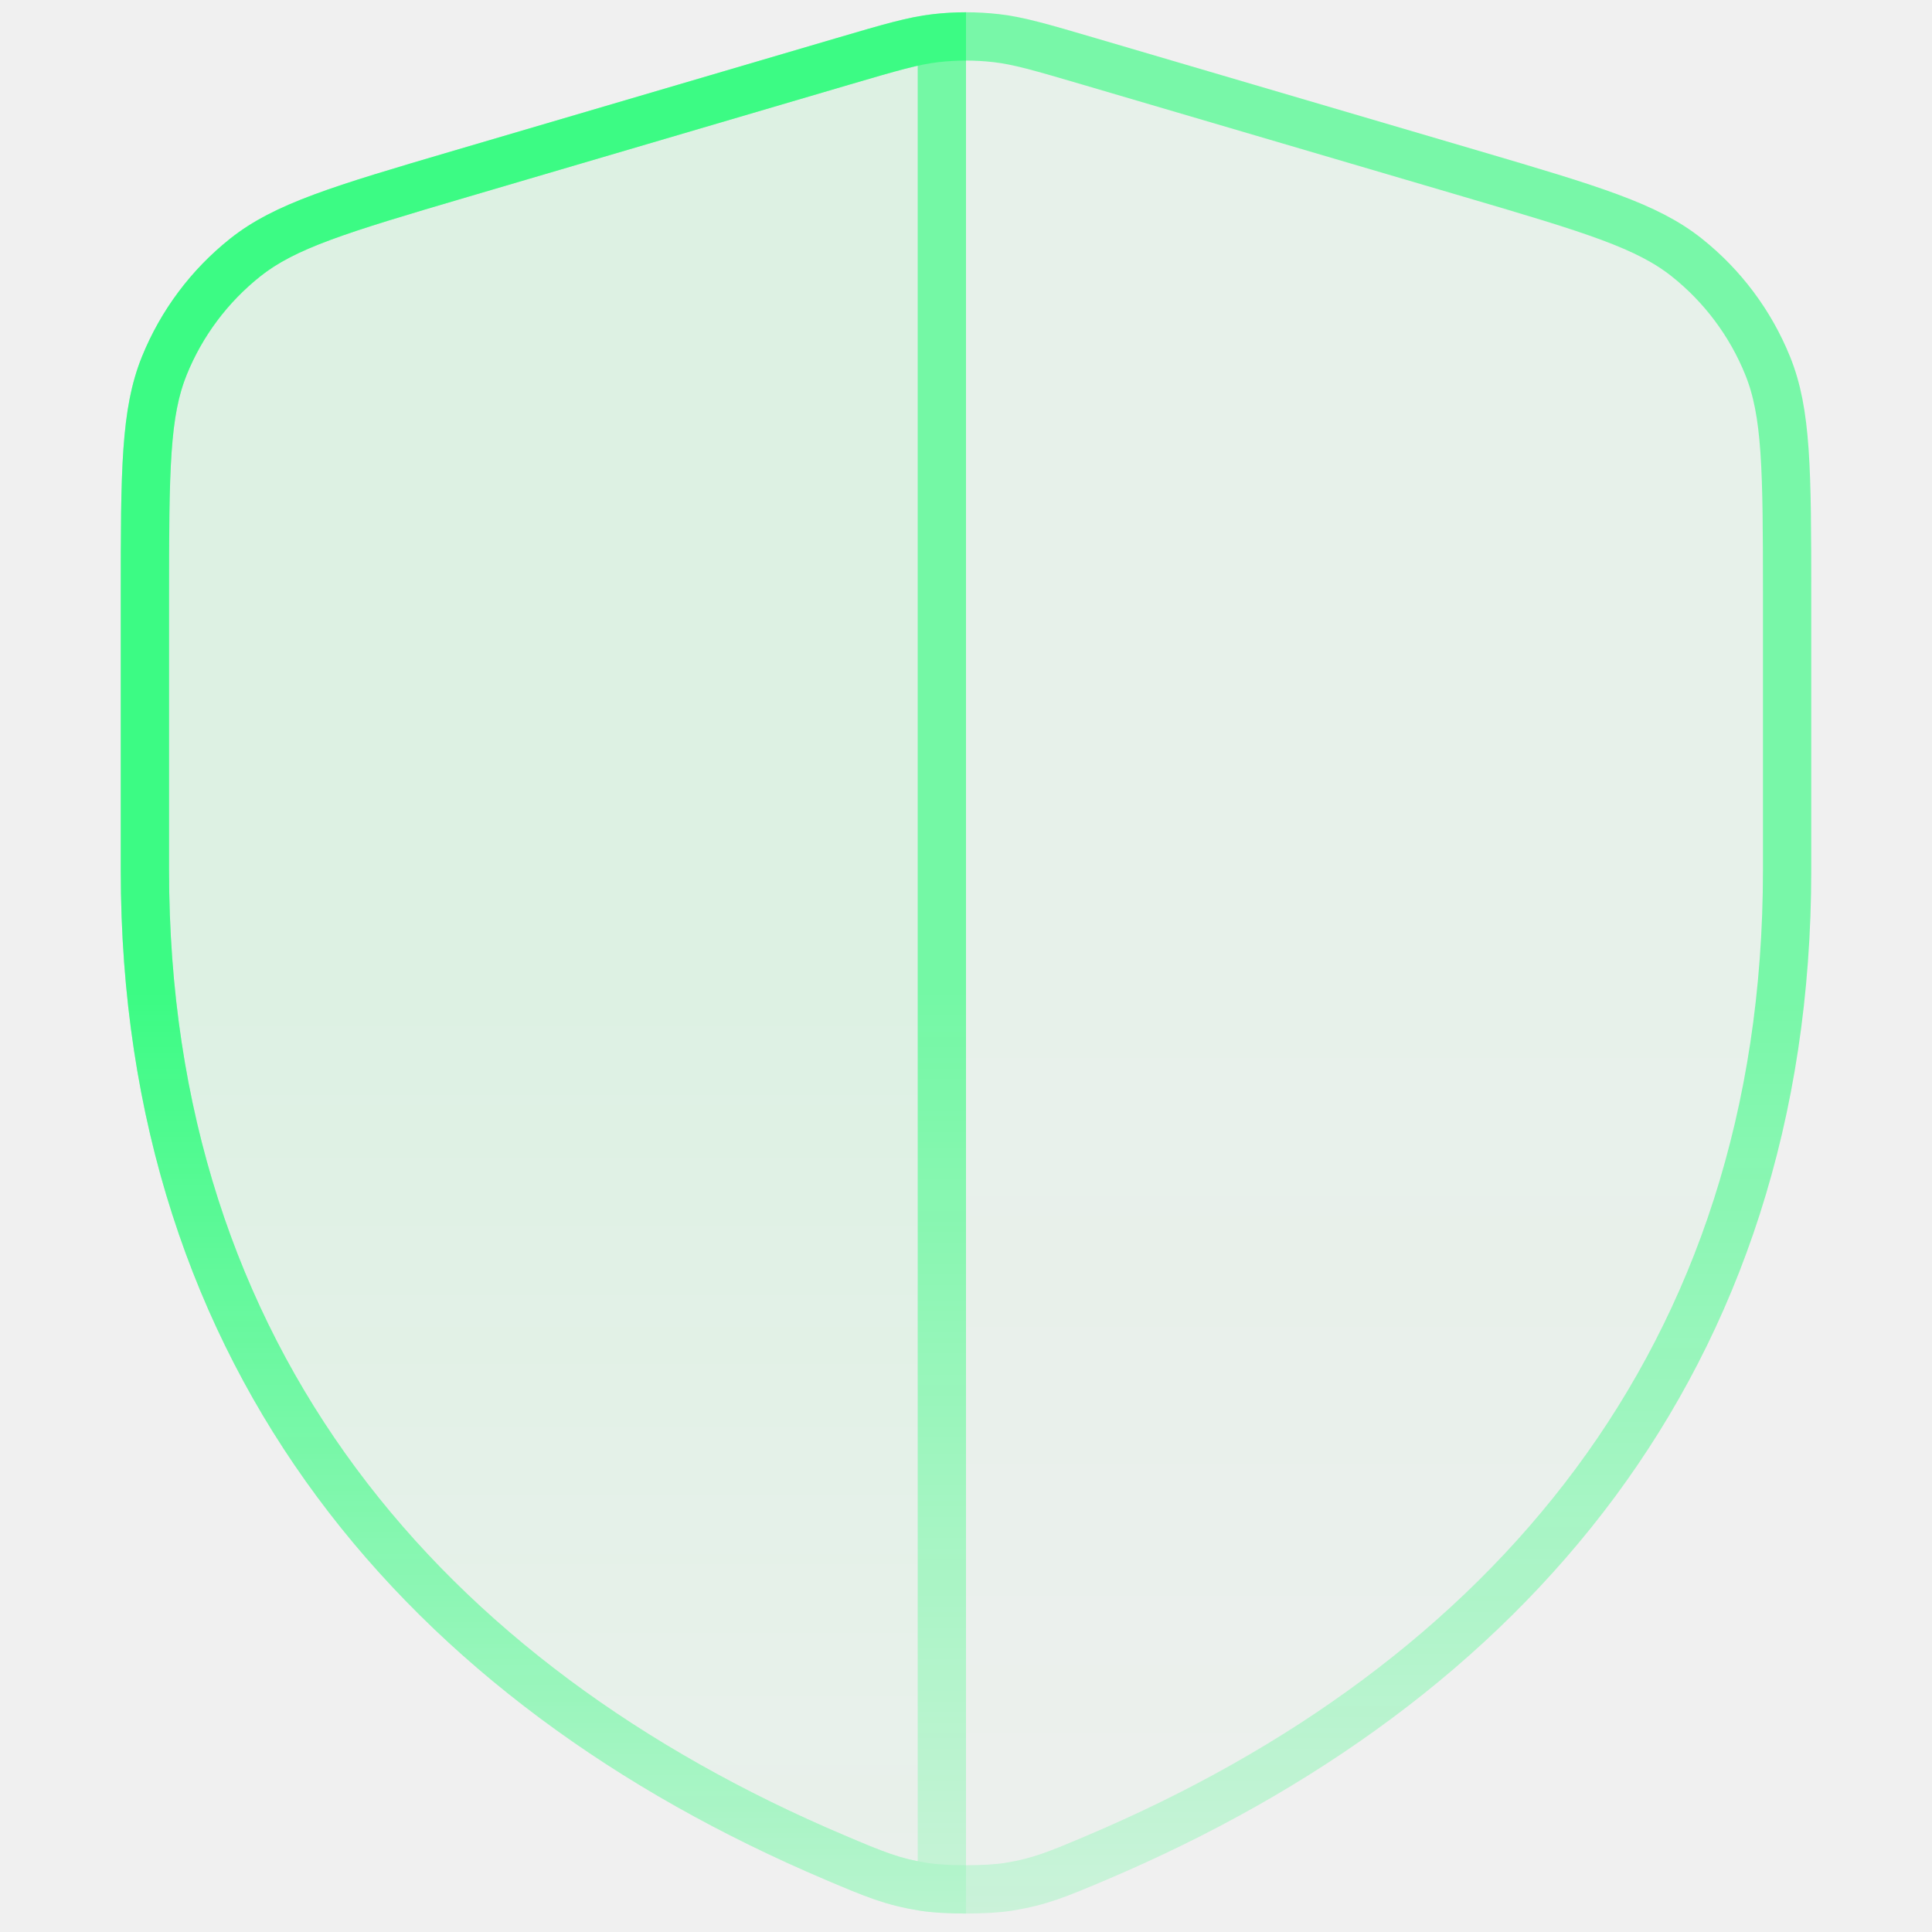
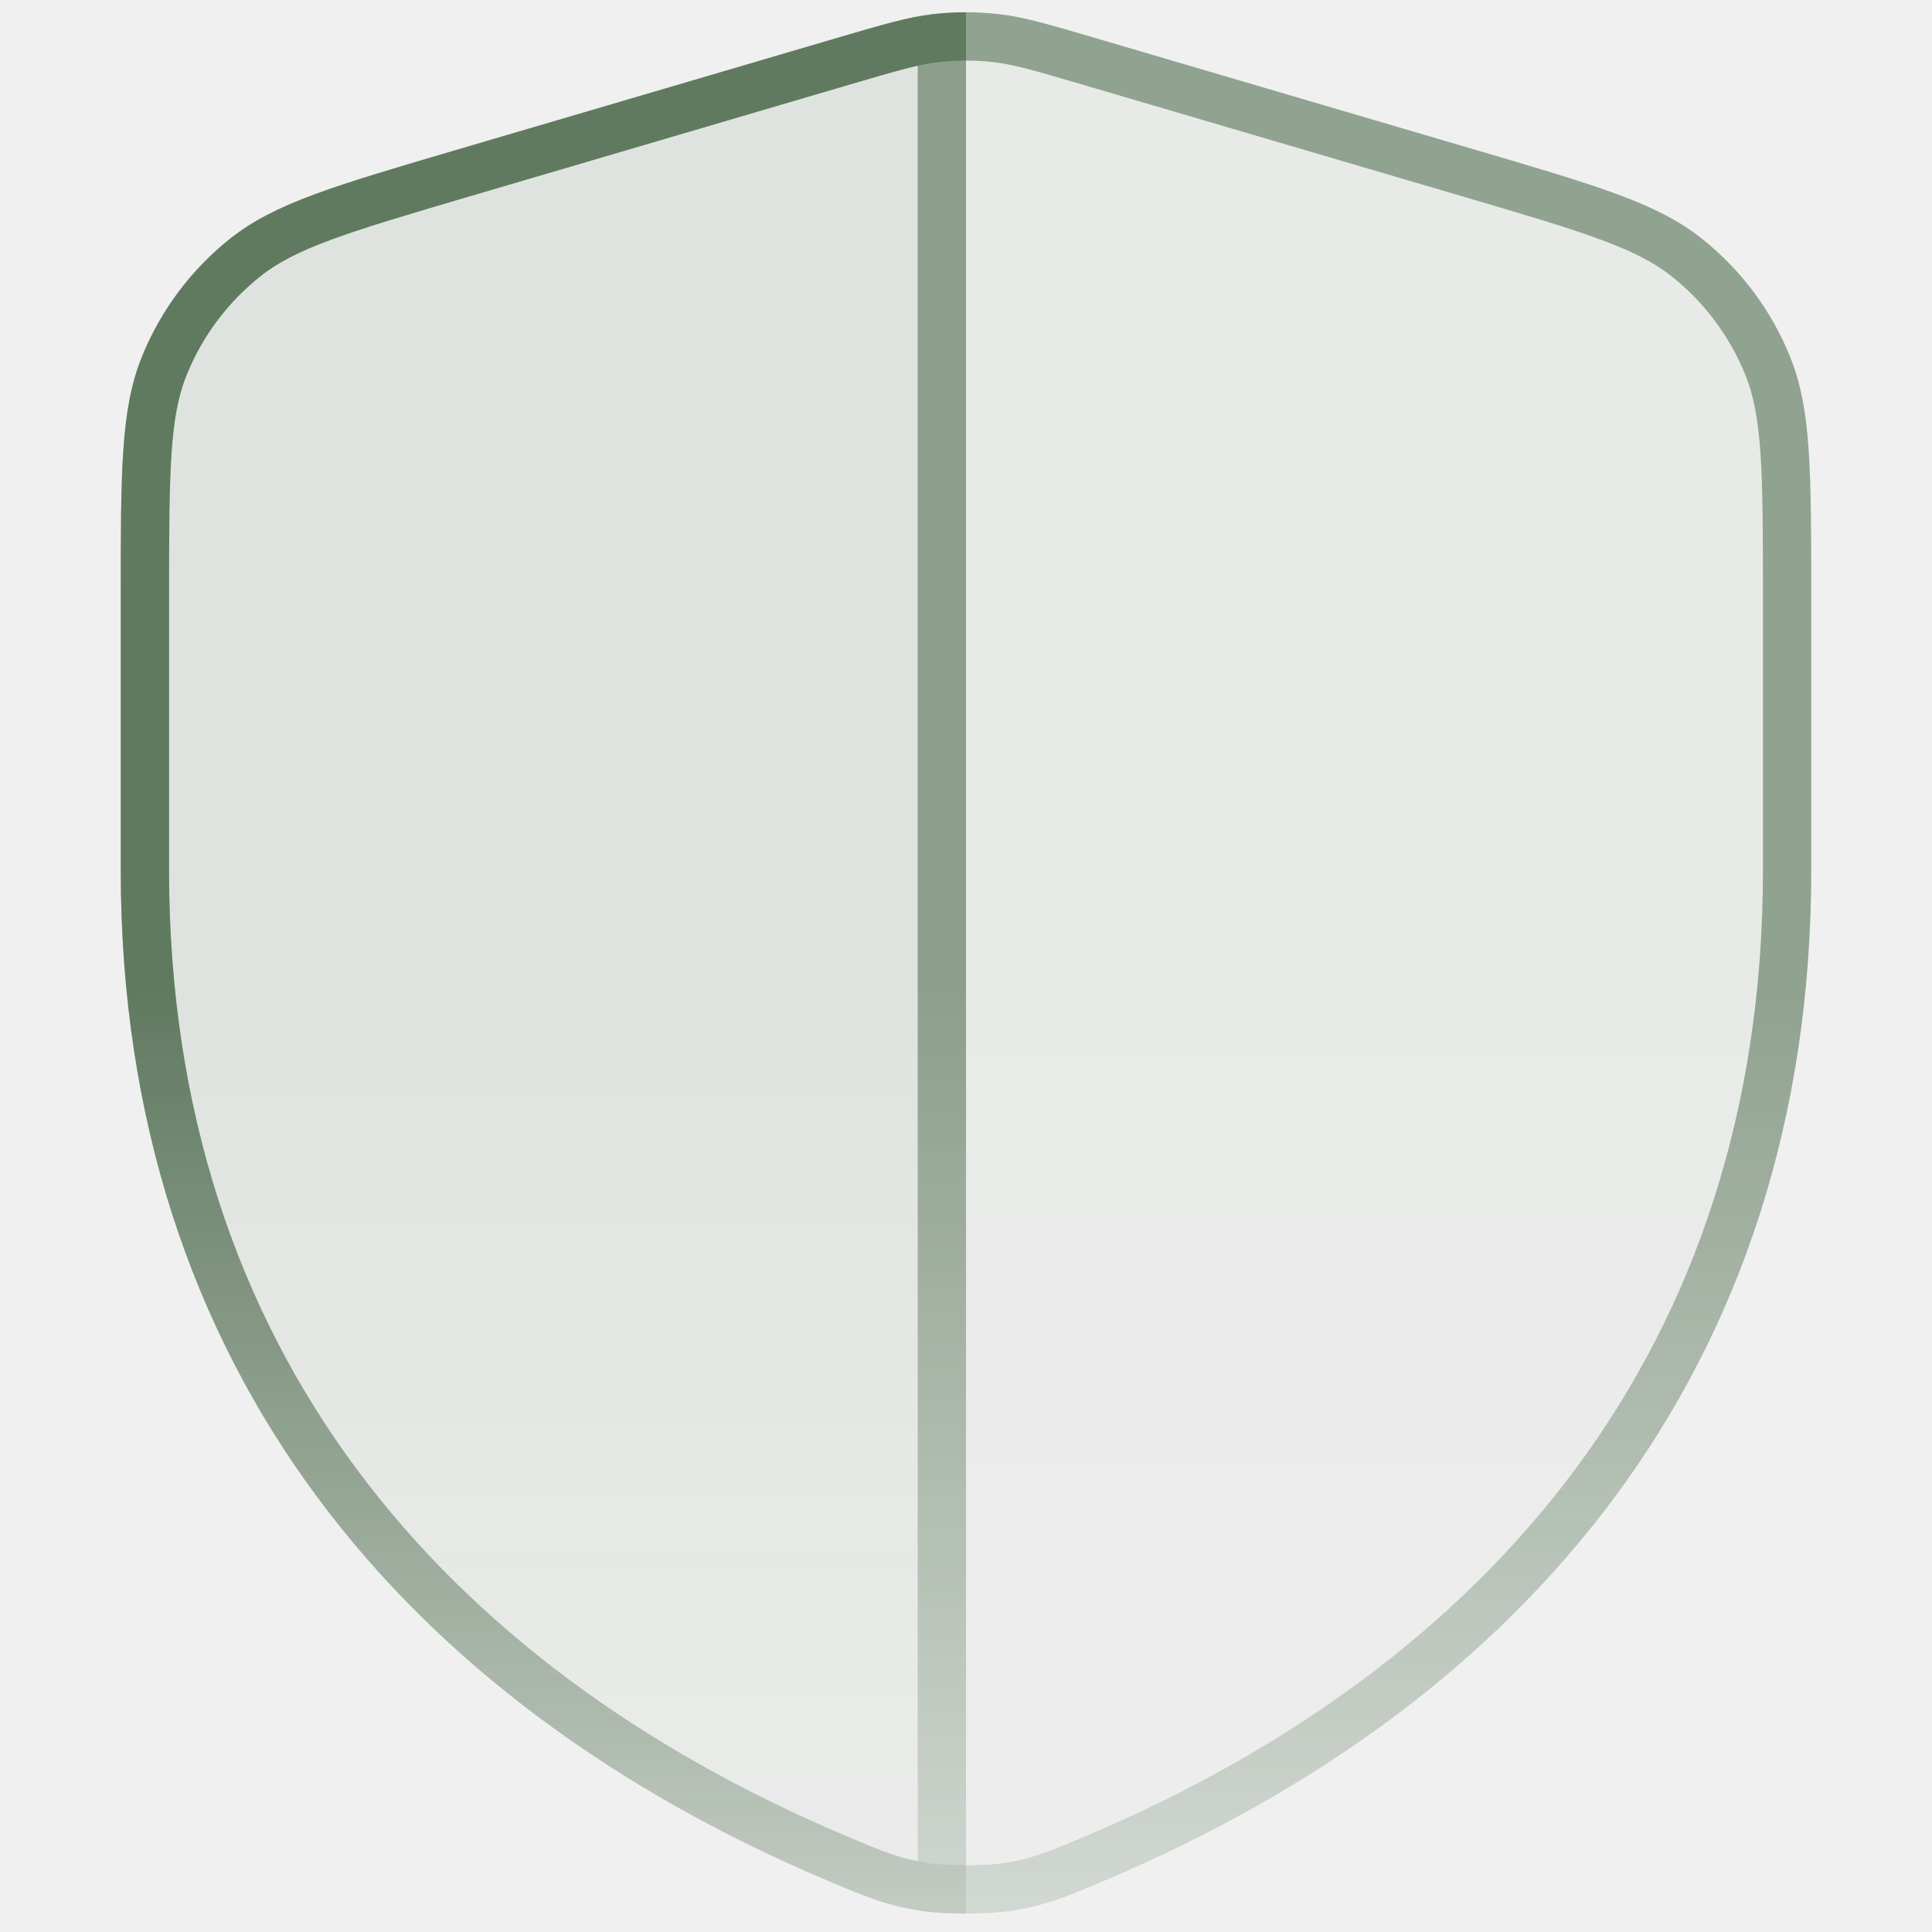
<svg xmlns="http://www.w3.org/2000/svg" width="80" height="80" viewBox="0 0 80 80" fill="none">
  <mask id="mask0_2414_17968" style="mask-type:alpha" maskUnits="userSpaceOnUse" x="0" y="0" width="80" height="80">
    <rect width="80" height="80" fill="#D9D9D9" />
  </mask>
  <g mask="url(#mask0_2414_17968)">
    <mask id="mask1_2414_17968" style="mask-type:alpha" maskUnits="userSpaceOnUse" x="-20" y="-20" width="120" height="120">
      <rect x="-20" y="-20" width="120" height="120" fill="url(#paint0_linear_2414_17968)" />
    </mask>
    <g mask="url(#mask1_2414_17968)">
-       <path d="M75 36.031C75 56.811 63.039 70.53 45.818 77.836C44.173 78.534 43.35 78.883 41.918 79.115C40.928 79.275 39.072 79.275 38.082 79.115C36.65 78.883 35.827 78.534 34.182 77.836C16.961 70.53 5 56.811 5 36.031V24.661C5 19.508 5 16.932 5.88 14.762C6.657 12.847 7.916 11.165 9.534 9.879C11.367 8.422 13.839 7.695 18.782 6.241L34.582 1.594C36.597 1.001 37.604 0.705 38.63 0.587C39.54 0.482 40.46 0.482 41.37 0.587C42.396 0.705 43.403 1.001 45.418 1.594L61.218 6.241C66.161 7.695 68.632 8.422 70.466 9.879C72.084 11.165 73.343 12.847 74.12 14.762C75 16.932 75 19.508 75 24.661V36.031Z" fill="#00FF60" fill-opacity="0.04" />
-       <path d="M74 36.031C74 56.328 62.36 69.732 45.427 76.916C43.78 77.615 43.058 77.917 41.758 78.128C40.874 78.271 39.125 78.271 38.242 78.128C36.942 77.917 36.22 77.615 34.573 76.916C17.64 69.732 6 56.328 6 36.031V24.661C6 19.419 6.018 17.083 6.807 15.138C7.519 13.382 8.673 11.84 10.156 10.661C11.8 9.356 14.036 8.679 19.064 7.2L34.864 2.553C36.911 1.951 37.824 1.686 38.744 1.58C39.579 1.484 40.421 1.484 41.256 1.58C42.176 1.686 43.089 1.951 45.136 2.553L60.936 7.2C65.964 8.679 68.2 9.356 69.844 10.661C71.327 11.84 72.481 13.382 73.193 15.138C73.982 17.083 74 19.419 74 24.661V36.031Z" stroke="#00FF60" stroke-opacity="0.48" stroke-width="2" />
+       <path d="M75 36.031C75 56.811 63.039 70.53 45.818 77.836C44.173 78.534 43.35 78.883 41.918 79.115C40.928 79.275 39.072 79.275 38.082 79.115C36.65 78.883 35.827 78.534 34.182 77.836C16.961 70.53 5 56.811 5 36.031V24.661C5 19.508 5 16.932 5.88 14.762C6.657 12.847 7.916 11.165 9.534 9.879C11.367 8.422 13.839 7.695 18.782 6.241L34.582 1.594C36.597 1.001 37.604 0.705 38.63 0.587C39.54 0.482 40.46 0.482 41.37 0.587C42.396 0.705 43.403 1.001 45.418 1.594L61.218 6.241C66.161 7.695 68.632 8.422 70.466 9.879C72.084 11.165 73.343 12.847 74.12 14.762C75 16.932 75 19.508 75 24.661V36.031Z" fill="#305531" fill-opacity="0.04" />
+       <path d="M74 36.031C74 56.328 62.36 69.732 45.427 76.916C43.78 77.615 43.058 77.917 41.758 78.128C40.874 78.271 39.125 78.271 38.242 78.128C36.942 77.917 36.22 77.615 34.573 76.916C17.64 69.732 6 56.328 6 36.031V24.661C6 19.419 6.018 17.083 6.807 15.138C7.519 13.382 8.673 11.84 10.156 10.661C11.8 9.356 14.036 8.679 19.064 7.2L34.864 2.553C36.911 1.951 37.824 1.686 38.744 1.58C39.579 1.484 40.421 1.484 41.256 1.58C42.176 1.686 43.089 1.951 45.136 2.553L60.936 7.2C65.964 8.679 68.2 9.356 69.844 10.661C71.327 11.84 72.481 13.382 73.193 15.138C73.982 17.083 74 19.419 74 24.661V36.031Z" stroke="#305531" stroke-opacity="0.48" stroke-width="2" />
      <mask id="path-5-inside-1_2414_17968" fill="white">
        <path fill-rule="evenodd" clip-rule="evenodd" d="M40 0.508C39.542 0.508 39.085 0.534 38.63 0.587C37.604 0.705 36.597 1.001 34.582 1.594L18.782 6.241C13.839 7.695 11.367 8.422 9.534 9.879C7.916 11.164 6.657 12.847 5.88 14.762C5 16.932 5 19.508 5 24.66V36.031C5 56.811 16.961 70.53 34.182 77.836L34.182 77.836C35.827 78.534 36.65 78.883 38.082 79.115C38.577 79.195 39.288 79.235 40 79.235V0.508Z" />
      </mask>
-       <path fill-rule="evenodd" clip-rule="evenodd" d="M40 0.508C39.542 0.508 39.085 0.534 38.63 0.587C37.604 0.705 36.597 1.001 34.582 1.594L18.782 6.241C13.839 7.695 11.367 8.422 9.534 9.879C7.916 11.164 6.657 12.847 5.88 14.762C5 16.932 5 19.508 5 24.66V36.031C5 56.811 16.961 70.53 34.182 77.836L34.182 77.836C35.827 78.534 36.65 78.883 38.082 79.115C38.577 79.195 39.288 79.235 40 79.235V0.508Z" fill="#00FF60" fill-opacity="0.04" />
-       <path d="M38.63 0.587L38.401 -1.4L38.401 -1.4L38.63 0.587ZM40 0.508H42V-1.492H40V0.508ZM34.582 1.594L34.018 -0.325L34.582 1.594ZM18.782 6.241L18.218 4.322L18.782 6.241ZM9.534 9.879L10.778 11.444H10.778L9.534 9.879ZM5.88 14.762L7.734 15.514H7.734L5.88 14.762ZM34.182 77.836L33.401 79.677L33.42 79.686L33.439 79.693L34.182 77.836ZM34.182 77.836L34.963 75.995L34.944 75.987L34.925 75.979L34.182 77.836ZM38.082 79.115L38.402 77.141H38.402L38.082 79.115ZM40 79.235V81.235H42V79.235H40ZM38.858 2.574C39.238 2.53 39.619 2.508 40 2.508V-1.492C39.466 -1.492 38.933 -1.461 38.401 -1.4L38.858 2.574ZM35.147 3.512C37.225 2.901 38.043 2.667 38.858 2.574L38.401 -1.4C37.166 -1.258 35.968 -0.899 34.018 -0.325L35.147 3.512ZM19.347 8.16L35.147 3.512L34.018 -0.325L18.218 4.322L19.347 8.16ZM10.778 11.444C12.232 10.289 14.233 9.664 19.347 8.16L18.218 4.322C13.445 5.726 10.503 6.554 8.29 8.313L10.778 11.444ZM7.734 15.514C8.381 13.918 9.43 12.516 10.778 11.444L8.29 8.313C6.402 9.813 4.934 11.775 4.027 14.01L7.734 15.514ZM7 24.66C7 19.331 7.036 17.234 7.734 15.514L4.027 14.01C2.964 16.629 3 19.686 3 24.66H7ZM7 36.031V24.66H3V36.031H7ZM34.963 75.995C18.319 68.934 7 55.846 7 36.031H3C3 57.776 15.603 72.127 33.401 79.677L34.963 75.995ZM34.925 75.979L34.925 75.979L33.439 79.693L33.439 79.693L34.925 75.979ZM38.402 77.141C37.234 76.952 36.613 76.695 34.963 75.995L33.401 79.677C35.041 80.373 36.065 80.814 37.763 81.089L38.402 77.141ZM40 77.235C39.337 77.235 38.746 77.196 38.402 77.141L37.763 81.089C38.408 81.194 39.24 81.235 40 81.235V77.235ZM42 79.235V0.508H38V79.235H42Z" fill="#00FF60" fill-opacity="0.48" mask="url(#path-5-inside-1_2414_17968)" />
+       <path fill-rule="evenodd" clip-rule="evenodd" d="M40 0.508C39.542 0.508 39.085 0.534 38.63 0.587C37.604 0.705 36.597 1.001 34.582 1.594L18.782 6.241C13.839 7.695 11.367 8.422 9.534 9.879C7.916 11.164 6.657 12.847 5.88 14.762C5 16.932 5 19.508 5 24.66V36.031C5 56.811 16.961 70.53 34.182 77.836L34.182 77.836C35.827 78.534 36.65 78.883 38.082 79.115C38.577 79.195 39.288 79.235 40 79.235V0.508Z" fill="#305531" fill-opacity="0.04" />
+       <path d="M38.63 0.587L38.401 -1.4L38.401 -1.4L38.63 0.587ZM40 0.508H42V-1.492H40V0.508ZM34.582 1.594L34.018 -0.325L34.582 1.594ZM18.782 6.241L18.218 4.322L18.782 6.241ZM9.534 9.879L10.778 11.444H10.778L9.534 9.879ZM5.88 14.762L7.734 15.514H7.734L5.88 14.762ZM34.182 77.836L33.401 79.677L33.42 79.686L33.439 79.693L34.182 77.836ZM34.182 77.836L34.963 75.995L34.944 75.987L34.925 75.979L34.182 77.836ZM38.082 79.115L38.402 77.141H38.402L38.082 79.115ZM40 79.235V81.235H42V79.235H40ZM38.858 2.574C39.238 2.53 39.619 2.508 40 2.508V-1.492C39.466 -1.492 38.933 -1.461 38.401 -1.4L38.858 2.574ZM35.147 3.512C37.225 2.901 38.043 2.667 38.858 2.574L38.401 -1.4C37.166 -1.258 35.968 -0.899 34.018 -0.325L35.147 3.512ZM19.347 8.16L35.147 3.512L34.018 -0.325L18.218 4.322L19.347 8.16ZM10.778 11.444C12.232 10.289 14.233 9.664 19.347 8.16L18.218 4.322C13.445 5.726 10.503 6.554 8.29 8.313L10.778 11.444ZM7.734 15.514C8.381 13.918 9.43 12.516 10.778 11.444L8.29 8.313C6.402 9.813 4.934 11.775 4.027 14.01L7.734 15.514ZM7 24.66C7 19.331 7.036 17.234 7.734 15.514L4.027 14.01C2.964 16.629 3 19.686 3 24.66H7ZM7 36.031V24.66H3V36.031H7ZM34.963 75.995C18.319 68.934 7 55.846 7 36.031H3C3 57.776 15.603 72.127 33.401 79.677L34.963 75.995ZM34.925 75.979L34.925 75.979L33.439 79.693L33.439 79.693L34.925 75.979ZM38.402 77.141C37.234 76.952 36.613 76.695 34.963 75.995L33.401 79.677C35.041 80.373 36.065 80.814 37.763 81.089L38.402 77.141ZM40 77.235C39.337 77.235 38.746 77.196 38.402 77.141L37.763 81.089C38.408 81.194 39.24 81.235 40 81.235V77.235ZM42 79.235V0.508H38V79.235H42Z" fill="#305531" fill-opacity="0.48" mask="url(#path-5-inside-1_2414_17968)" />
    </g>
  </g>
  <defs>
    <linearGradient id="paint0_linear_2414_17968" x1="40" y1="-20" x2="40" y2="100" gradientUnits="userSpaceOnUse">
      <stop offset="0.509" />
      <stop offset="0.973" stop-opacity="0" />
    </linearGradient>
  </defs>
</svg>
